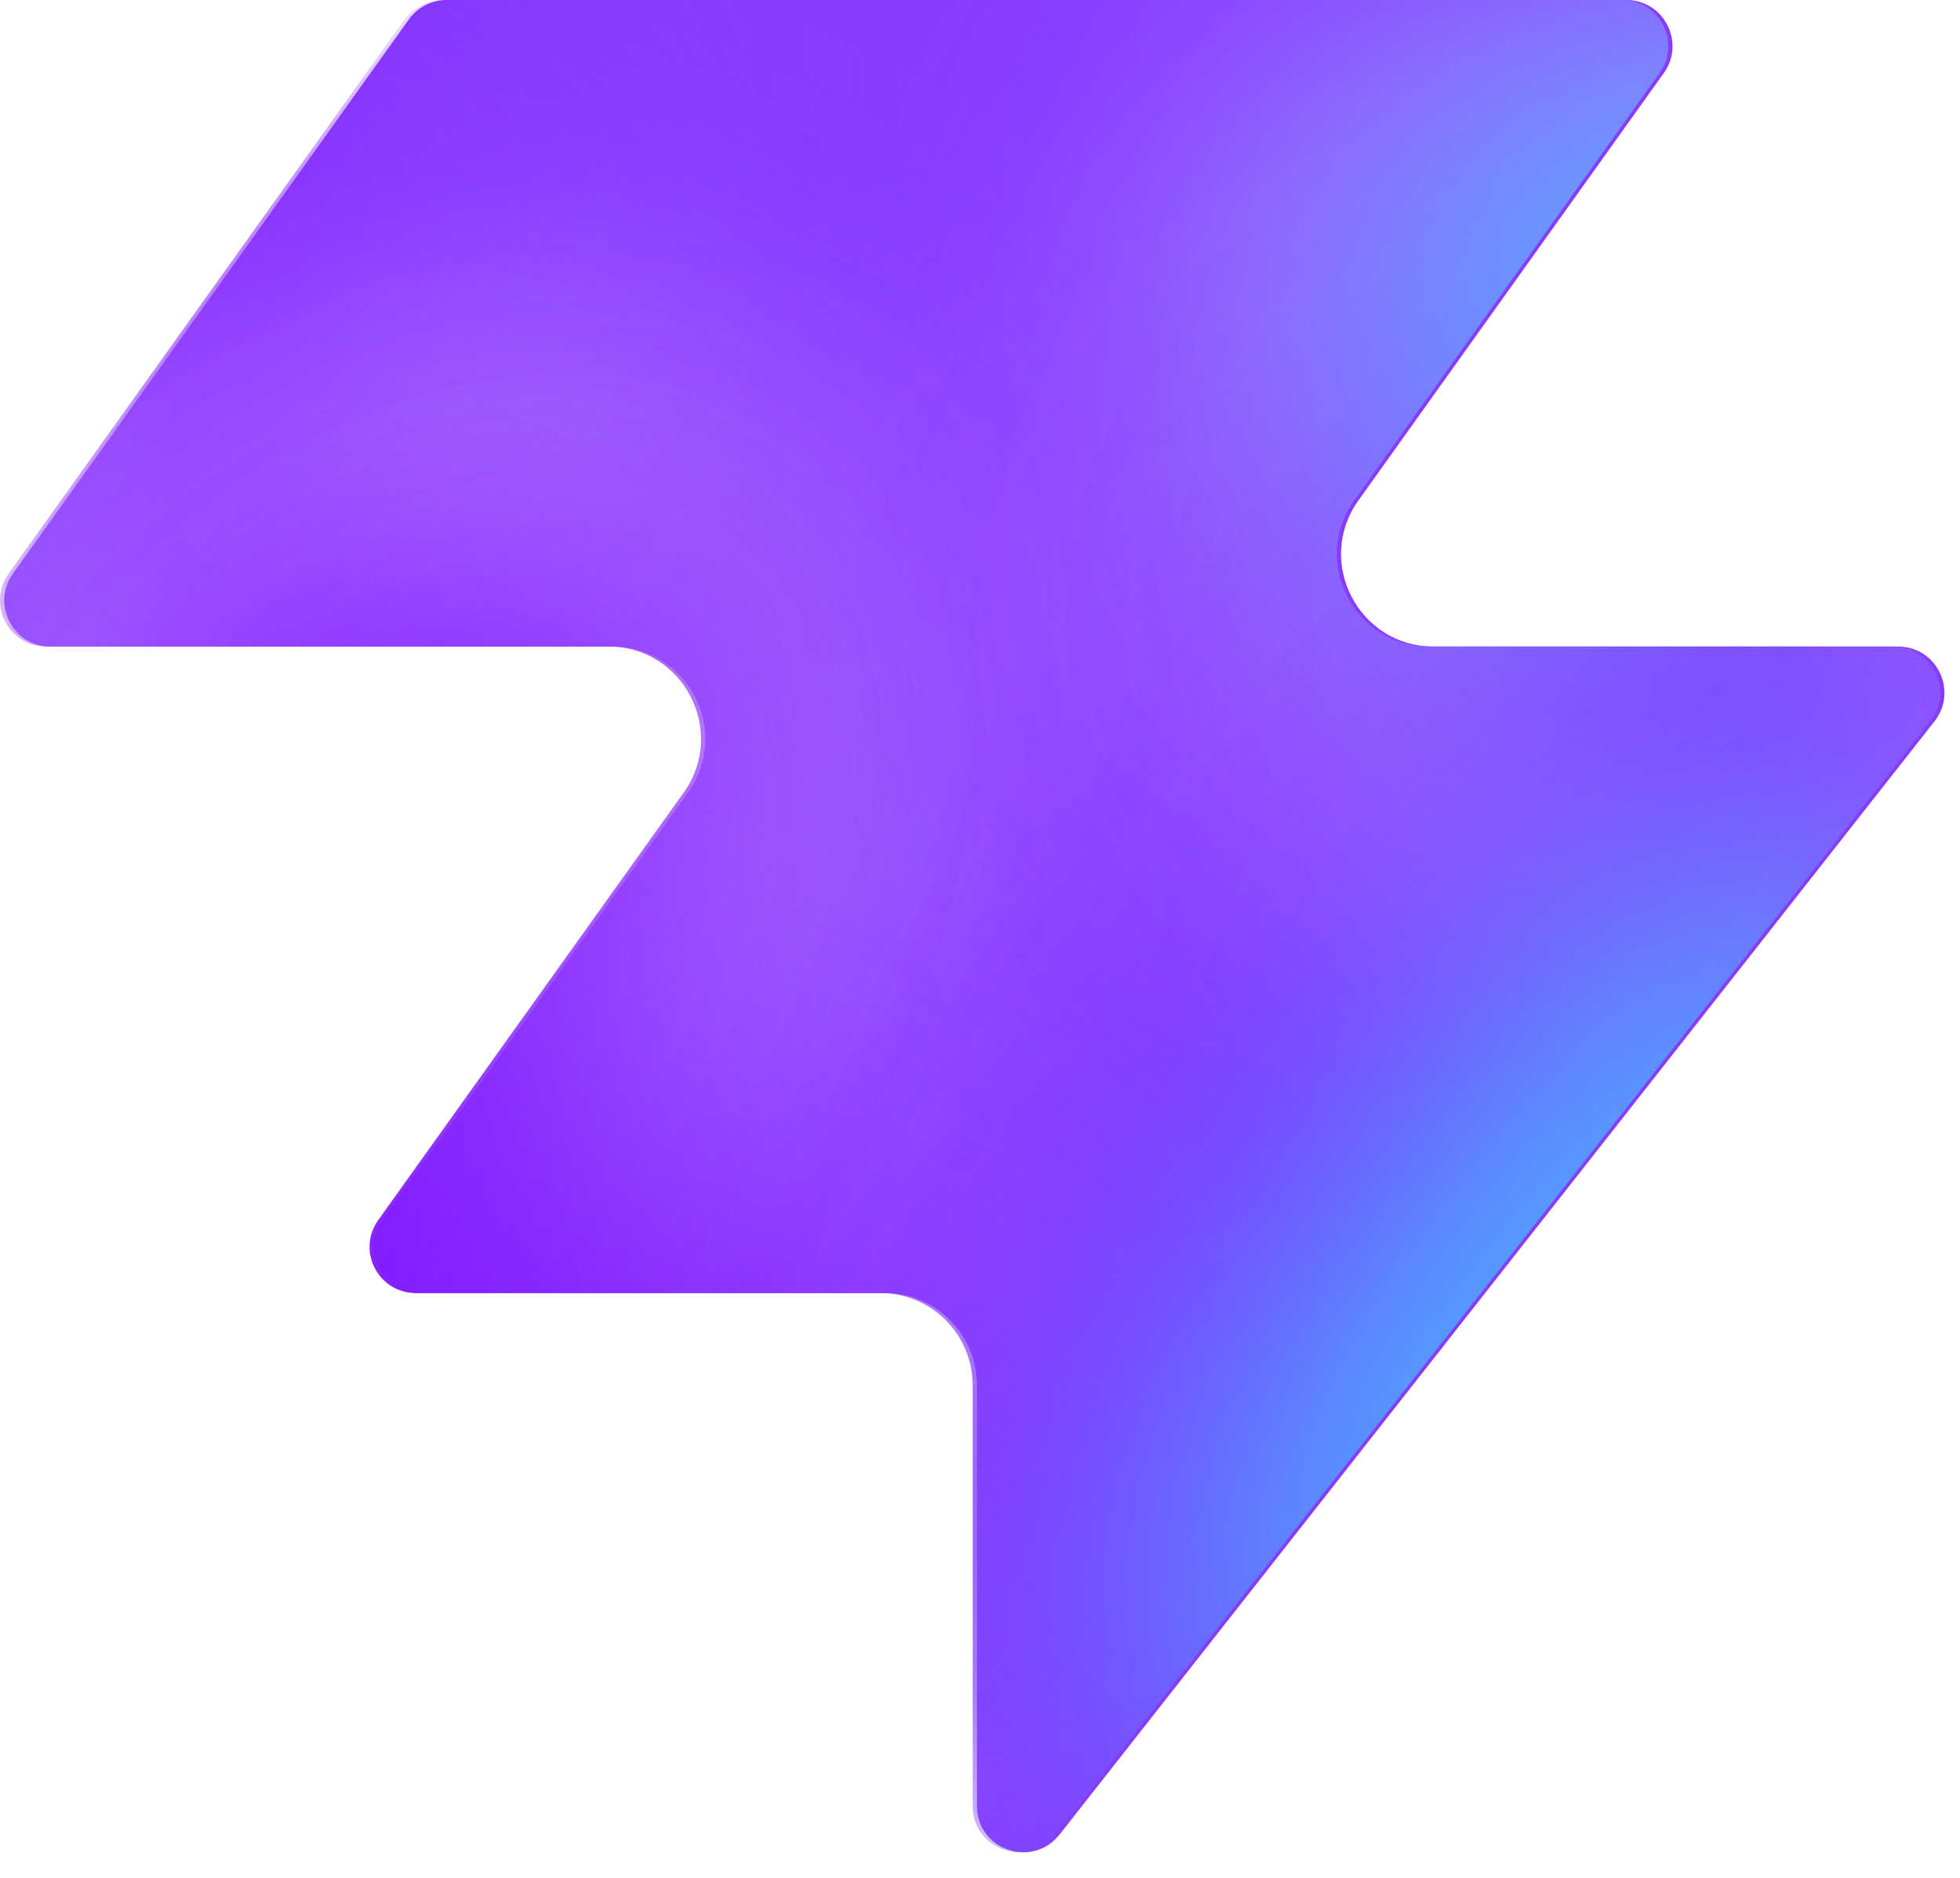
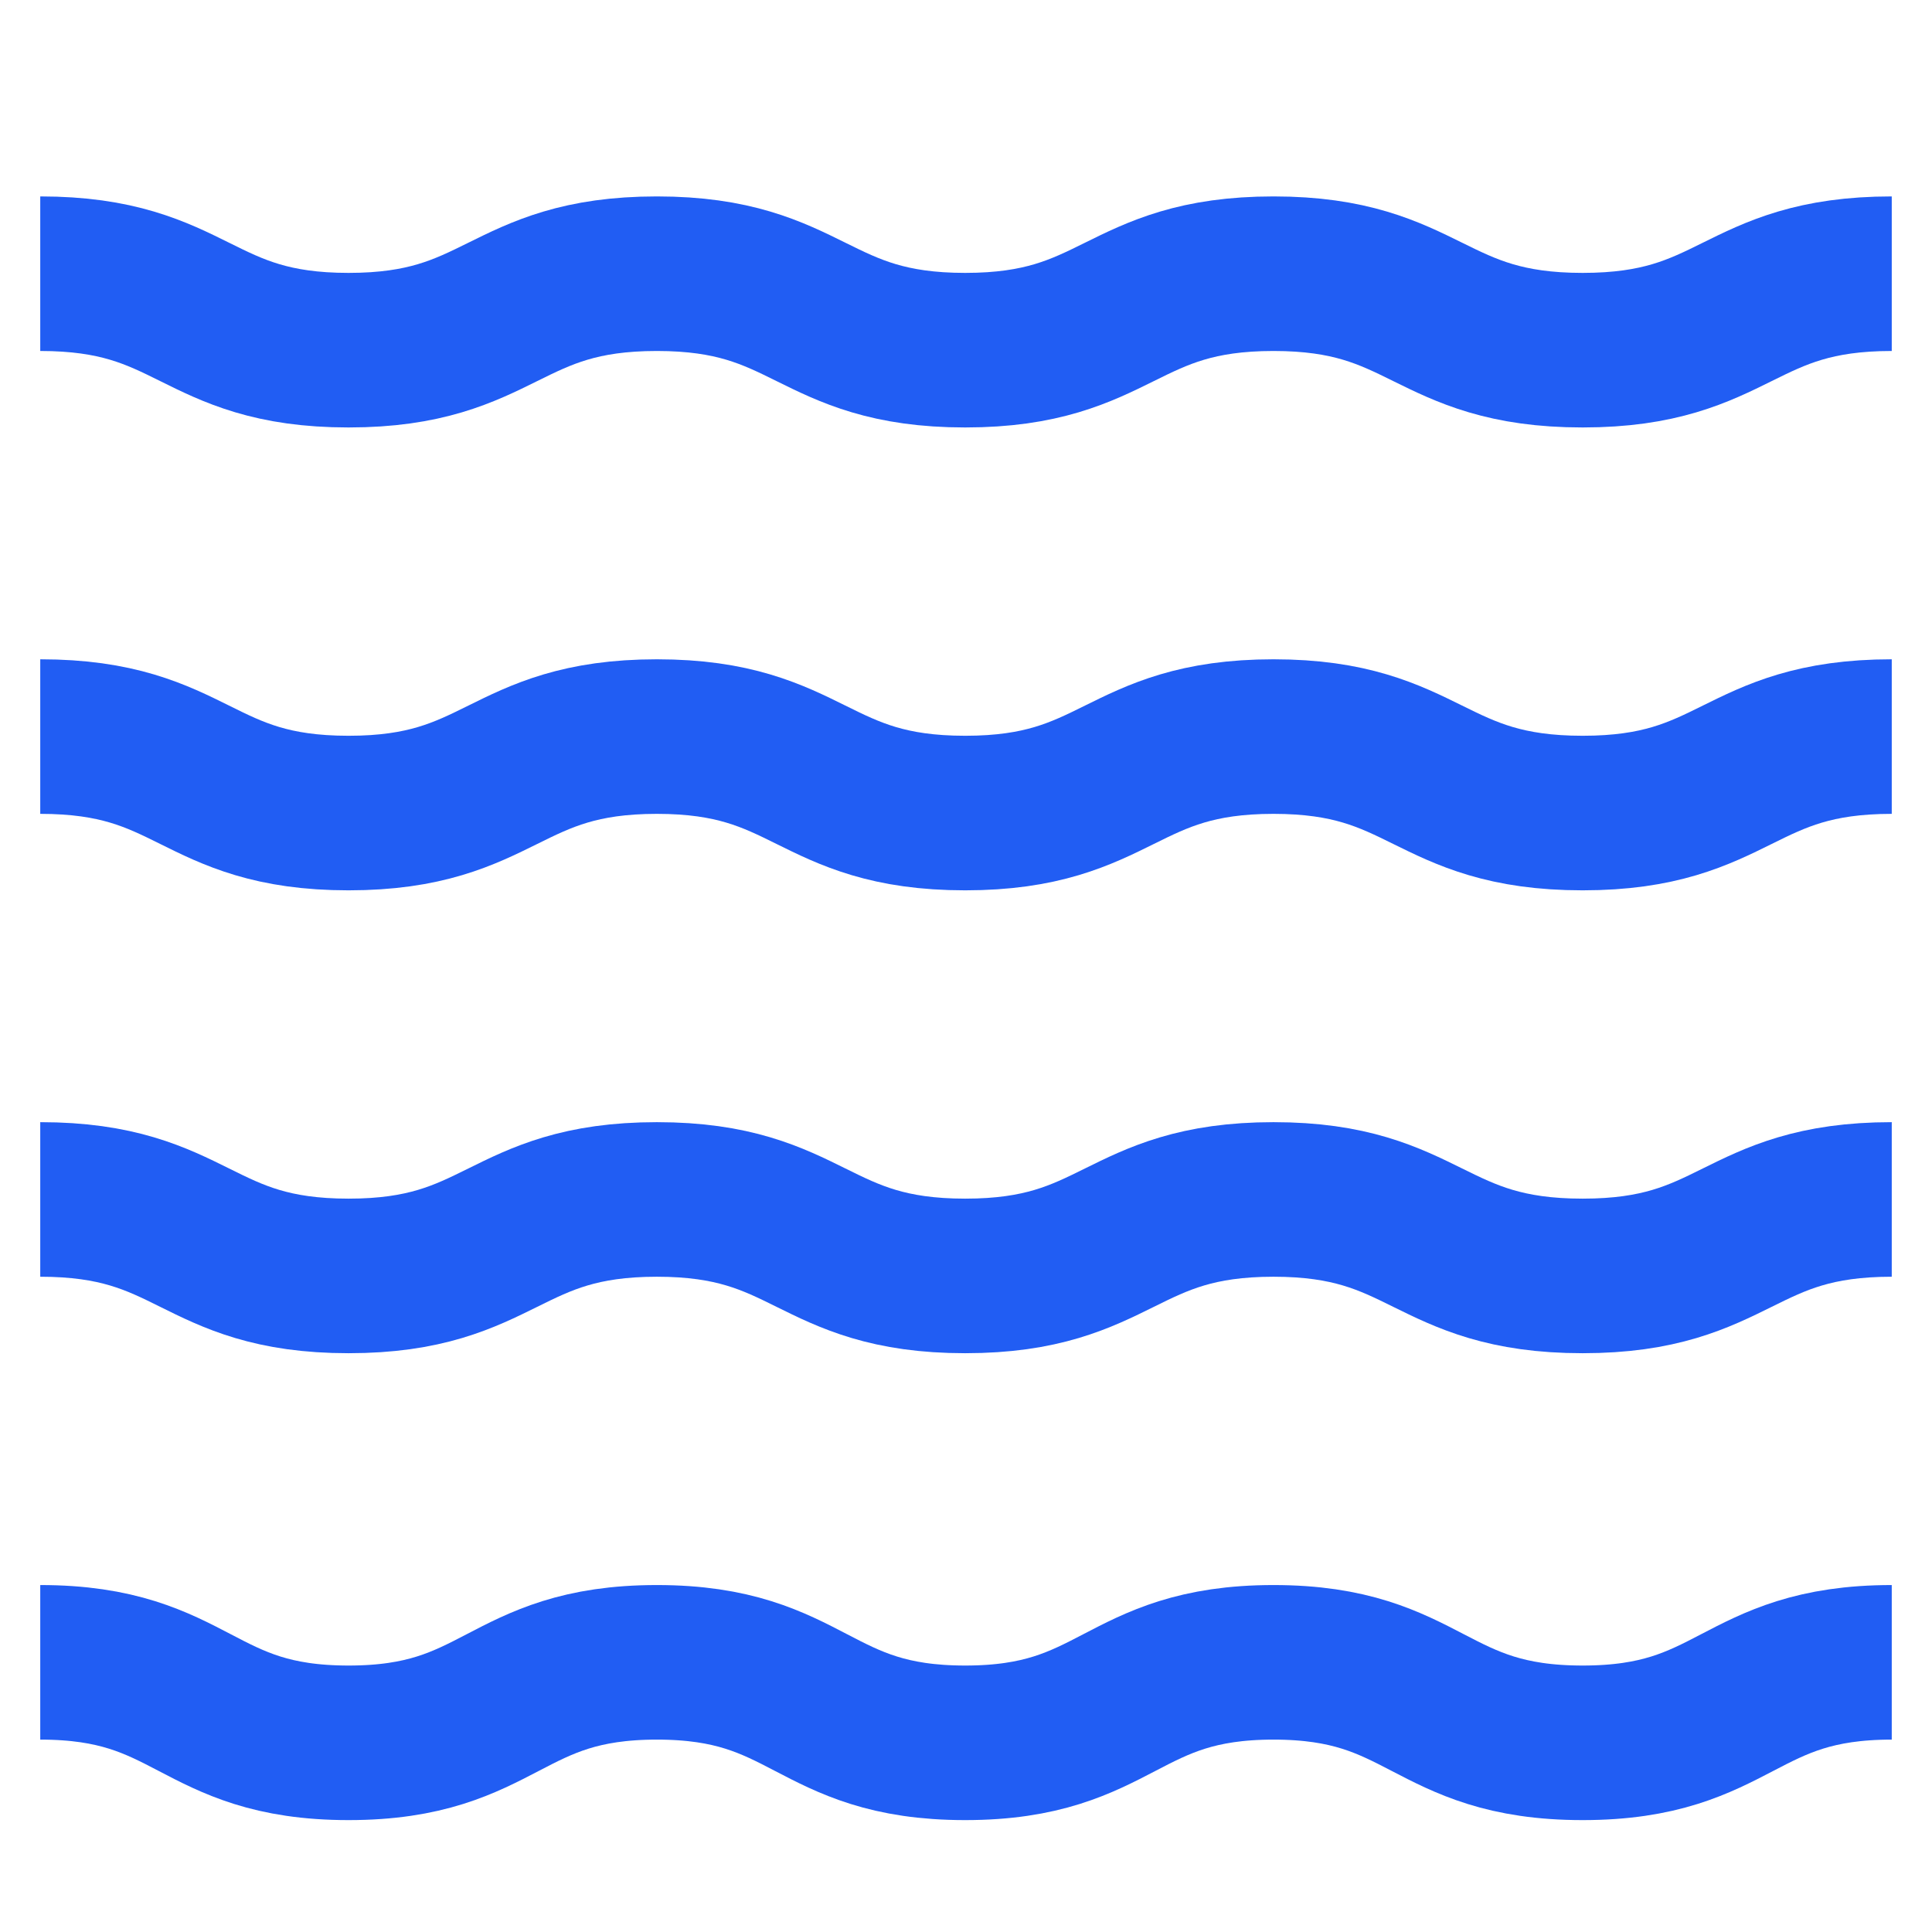
- <svg xmlns="http://www.w3.org/2000/svg" width="48" height="46" fill="none" viewBox="0 0 48 46">
-   <path fill="#863bff" d="M25.946 44.938c-.664.845-2.021.375-2.021-.698V33.937a2.26 2.26 0 0 0-2.262-2.262H10.287c-.92 0-1.456-1.04-.92-1.788l7.48-10.471c1.07-1.497 0-3.578-1.842-3.578H1.237c-.92 0-1.456-1.04-.92-1.788L10.013.474c.214-.297.556-.474.92-.474h28.894c.92 0 1.456 1.04.92 1.788l-7.48 10.471c-1.07 1.498 0 3.579 1.842 3.579h11.377c.943 0 1.473 1.088.89 1.83L25.947 44.94z" style="fill:#863bff;fill:color(display-p3 .525 .23 1);fill-opacity:1" />
-   <mask id="a" width="48" height="46" x="0" y="0" maskUnits="userSpaceOnUse" style="mask-type:alpha">
-     <path fill="#000" d="M25.842 44.938c-.664.844-2.021.375-2.021-.698V33.937a2.26 2.26 0 0 0-2.262-2.262H10.183c-.92 0-1.456-1.04-.92-1.788l7.48-10.471c1.07-1.498 0-3.579-1.842-3.579H1.133c-.92 0-1.456-1.04-.92-1.787L9.91.473c.214-.297.556-.474.92-.474h28.894c.92 0 1.456 1.04.92 1.788l-7.48 10.471c-1.07 1.498 0 3.578 1.842 3.578h11.377c.943 0 1.473 1.088.89 1.832L25.843 44.94z" style="fill:#000;fill-opacity:1" />
-   </mask>
-   <g mask="url(#a)">
-     <g filter="url(#b)">
-       <ellipse cx="5.508" cy="14.704" fill="#ede6ff" rx="5.508" ry="14.704" style="fill:#ede6ff;fill:color(display-p3 .927 .903 1);fill-opacity:1" transform="matrix(.00324 1 1 -.00324 -4.47 31.516)" />
-     </g>
-     <g filter="url(#c)">
-       <ellipse cx="10.399" cy="29.851" fill="#ede6ff" rx="10.399" ry="29.851" style="fill:#ede6ff;fill:color(display-p3 .927 .903 1);fill-opacity:1" transform="matrix(.00324 1 1 -.00324 -39.328 7.883)" />
-     </g>
-     <g filter="url(#d)">
-       <ellipse cx="5.508" cy="30.487" fill="#7e14ff" rx="5.508" ry="30.487" style="fill:#7e14ff;fill:color(display-p3 .492 .077 1);fill-opacity:1" transform="rotate(89.814 -25.913 -14.639)scale(1 -1)" />
-     </g>
-     <g filter="url(#e)">
-       <ellipse cx="5.508" cy="30.599" fill="#7e14ff" rx="5.508" ry="30.599" style="fill:#7e14ff;fill:color(display-p3 .492 .077 1);fill-opacity:1" transform="rotate(89.814 -32.644 -3.334)scale(1 -1)" />
-     </g>
-     <g filter="url(#f)">
-       <ellipse cx="5.508" cy="30.599" fill="#7e14ff" rx="5.508" ry="30.599" style="fill:#7e14ff;fill:color(display-p3 .492 .077 1);fill-opacity:1" transform="matrix(.00324 1 1 -.00324 -34.34 30.47)" />
-     </g>
-     <g filter="url(#g)">
-       <ellipse cx="14.072" cy="22.078" fill="#ede6ff" rx="14.072" ry="22.078" style="fill:#ede6ff;fill:color(display-p3 .927 .903 1);fill-opacity:1" transform="rotate(93.35 24.506 48.493)scale(-1 1)" />
-     </g>
-     <g filter="url(#h)">
-       <ellipse cx="3.47" cy="21.501" fill="#7e14ff" rx="3.47" ry="21.501" style="fill:#7e14ff;fill:color(display-p3 .492 .077 1);fill-opacity:1" transform="rotate(89.009 28.708 47.59)scale(-1 1)" />
-     </g>
-     <g filter="url(#i)">
-       <ellipse cx="3.47" cy="21.501" fill="#7e14ff" rx="3.47" ry="21.501" style="fill:#7e14ff;fill:color(display-p3 .492 .077 1);fill-opacity:1" transform="rotate(89.009 28.708 47.59)scale(-1 1)" />
-     </g>
-     <g filter="url(#j)">
-       <ellipse cx=".387" cy="8.972" fill="#7e14ff" rx="4.407" ry="29.108" style="fill:#7e14ff;fill:color(display-p3 .492 .077 1);fill-opacity:1" transform="rotate(39.51 .387 8.972)" />
-     </g>
-     <g filter="url(#k)">
-       <ellipse cx="47.523" cy="-6.092" fill="#7e14ff" rx="4.407" ry="29.108" style="fill:#7e14ff;fill:color(display-p3 .492 .077 1);fill-opacity:1" transform="rotate(37.892 47.523 -6.092)" />
-     </g>
-     <g filter="url(#l)">
-       <ellipse cx="41.412" cy="6.333" fill="#47bfff" rx="5.971" ry="9.665" style="fill:#47bfff;fill:color(display-p3 .28 .748 1);fill-opacity:1" transform="rotate(37.892 41.412 6.333)" />
-     </g>
-     <g filter="url(#m)">
-       <ellipse cx="-1.879" cy="38.332" fill="#7e14ff" rx="4.407" ry="29.108" style="fill:#7e14ff;fill:color(display-p3 .492 .077 1);fill-opacity:1" transform="rotate(37.892 -1.88 38.332)" />
-     </g>
-     <g filter="url(#n)">
-       <ellipse cx="-1.879" cy="38.332" fill="#7e14ff" rx="4.407" ry="29.108" style="fill:#7e14ff;fill:color(display-p3 .492 .077 1);fill-opacity:1" transform="rotate(37.892 -1.88 38.332)" />
-     </g>
-     <g filter="url(#o)">
-       <ellipse cx="35.651" cy="29.907" fill="#7e14ff" rx="4.407" ry="29.108" style="fill:#7e14ff;fill:color(display-p3 .492 .077 1);fill-opacity:1" transform="rotate(37.892 35.651 29.907)" />
-     </g>
-     <g filter="url(#p)">
-       <ellipse cx="38.418" cy="32.4" fill="#47bfff" rx="5.971" ry="15.297" style="fill:#47bfff;fill:color(display-p3 .28 .748 1);fill-opacity:1" transform="rotate(37.892 38.418 32.4)" />
-     </g>
-   </g>
-   <defs>
-     <filter id="b" width="60.045" height="41.654" x="-19.77" y="16.149" color-interpolation-filters="sRGB" filterUnits="userSpaceOnUse">
-       <feFlood flood-opacity="0" result="BackgroundImageFix" />
-       <feBlend in="SourceGraphic" in2="BackgroundImageFix" result="shape" />
-       <feGaussianBlur result="effect1_foregroundBlur_2002_17158" stdDeviation="7.659" />
-     </filter>
-     <filter id="c" width="90.34" height="51.437" x="-54.613" y="-7.533" color-interpolation-filters="sRGB" filterUnits="userSpaceOnUse">
-       <feFlood flood-opacity="0" result="BackgroundImageFix" />
-       <feBlend in="SourceGraphic" in2="BackgroundImageFix" result="shape" />
-       <feGaussianBlur result="effect1_foregroundBlur_2002_17158" stdDeviation="7.659" />
-     </filter>
-     <filter id="d" width="79.355" height="29.4" x="-49.64" y="2.03" color-interpolation-filters="sRGB" filterUnits="userSpaceOnUse">
-       <feFlood flood-opacity="0" result="BackgroundImageFix" />
-       <feBlend in="SourceGraphic" in2="BackgroundImageFix" result="shape" />
-       <feGaussianBlur result="effect1_foregroundBlur_2002_17158" stdDeviation="4.596" />
-     </filter>
-     <filter id="e" width="79.579" height="29.4" x="-45.045" y="20.029" color-interpolation-filters="sRGB" filterUnits="userSpaceOnUse">
-       <feFlood flood-opacity="0" result="BackgroundImageFix" />
-       <feBlend in="SourceGraphic" in2="BackgroundImageFix" result="shape" />
-       <feGaussianBlur result="effect1_foregroundBlur_2002_17158" stdDeviation="4.596" />
-     </filter>
-     <filter id="f" width="79.579" height="29.4" x="-43.513" y="21.178" color-interpolation-filters="sRGB" filterUnits="userSpaceOnUse">
-       <feFlood flood-opacity="0" result="BackgroundImageFix" />
-       <feBlend in="SourceGraphic" in2="BackgroundImageFix" result="shape" />
-       <feGaussianBlur result="effect1_foregroundBlur_2002_17158" stdDeviation="4.596" />
-     </filter>
-     <filter id="g" width="74.749" height="58.852" x="15.756" y="-17.901" color-interpolation-filters="sRGB" filterUnits="userSpaceOnUse">
-       <feFlood flood-opacity="0" result="BackgroundImageFix" />
-       <feBlend in="SourceGraphic" in2="BackgroundImageFix" result="shape" />
-       <feGaussianBlur result="effect1_foregroundBlur_2002_17158" stdDeviation="7.659" />
-     </filter>
-     <filter id="h" width="61.377" height="25.362" x="23.548" y="2.284" color-interpolation-filters="sRGB" filterUnits="userSpaceOnUse">
-       <feFlood flood-opacity="0" result="BackgroundImageFix" />
-       <feBlend in="SourceGraphic" in2="BackgroundImageFix" result="shape" />
-       <feGaussianBlur result="effect1_foregroundBlur_2002_17158" stdDeviation="4.596" />
-     </filter>
-     <filter id="i" width="61.377" height="25.362" x="23.548" y="2.284" color-interpolation-filters="sRGB" filterUnits="userSpaceOnUse">
-       <feFlood flood-opacity="0" result="BackgroundImageFix" />
-       <feBlend in="SourceGraphic" in2="BackgroundImageFix" result="shape" />
-       <feGaussianBlur result="effect1_foregroundBlur_2002_17158" stdDeviation="4.596" />
-     </filter>
-     <filter id="j" width="56.045" height="63.649" x="-27.636" y="-22.853" color-interpolation-filters="sRGB" filterUnits="userSpaceOnUse">
-       <feFlood flood-opacity="0" result="BackgroundImageFix" />
-       <feBlend in="SourceGraphic" in2="BackgroundImageFix" result="shape" />
-       <feGaussianBlur result="effect1_foregroundBlur_2002_17158" stdDeviation="4.596" />
-     </filter>
-     <filter id="k" width="54.814" height="64.646" x="20.116" y="-38.415" color-interpolation-filters="sRGB" filterUnits="userSpaceOnUse">
-       <feFlood flood-opacity="0" result="BackgroundImageFix" />
-       <feBlend in="SourceGraphic" in2="BackgroundImageFix" result="shape" />
-       <feGaussianBlur result="effect1_foregroundBlur_2002_17158" stdDeviation="4.596" />
-     </filter>
-     <filter id="l" width="33.541" height="35.313" x="24.641" y="-11.323" color-interpolation-filters="sRGB" filterUnits="userSpaceOnUse">
-       <feFlood flood-opacity="0" result="BackgroundImageFix" />
-       <feBlend in="SourceGraphic" in2="BackgroundImageFix" result="shape" />
-       <feGaussianBlur result="effect1_foregroundBlur_2002_17158" stdDeviation="4.596" />
-     </filter>
-     <filter id="m" width="54.814" height="64.646" x="-29.286" y="6.009" color-interpolation-filters="sRGB" filterUnits="userSpaceOnUse">
-       <feFlood flood-opacity="0" result="BackgroundImageFix" />
-       <feBlend in="SourceGraphic" in2="BackgroundImageFix" result="shape" />
-       <feGaussianBlur result="effect1_foregroundBlur_2002_17158" stdDeviation="4.596" />
-     </filter>
-     <filter id="n" width="54.814" height="64.646" x="-29.286" y="6.009" color-interpolation-filters="sRGB" filterUnits="userSpaceOnUse">
-       <feFlood flood-opacity="0" result="BackgroundImageFix" />
-       <feBlend in="SourceGraphic" in2="BackgroundImageFix" result="shape" />
-       <feGaussianBlur result="effect1_foregroundBlur_2002_17158" stdDeviation="4.596" />
-     </filter>
-     <filter id="o" width="54.814" height="64.646" x="8.244" y="-2.416" color-interpolation-filters="sRGB" filterUnits="userSpaceOnUse">
-       <feFlood flood-opacity="0" result="BackgroundImageFix" />
-       <feBlend in="SourceGraphic" in2="BackgroundImageFix" result="shape" />
-       <feGaussianBlur result="effect1_foregroundBlur_2002_17158" stdDeviation="4.596" />
-     </filter>
-     <filter id="p" width="39.409" height="43.623" x="18.713" y="10.588" color-interpolation-filters="sRGB" filterUnits="userSpaceOnUse">
-       <feFlood flood-opacity="0" result="BackgroundImageFix" />
-       <feBlend in="SourceGraphic" in2="BackgroundImageFix" result="shape" />
-       <feGaussianBlur result="effect1_foregroundBlur_2002_17158" stdDeviation="4.596" />
-     </filter>
+ <svg xmlns="http://www.w3.org/2000/svg" width="800px" height="800px" viewBox="0 0 24 24" id="Layer_1" data-name="Layer 1">
+   <defs fill="#000000">
+     <style>.cls-1{fill:none;stroke:#215df3;stroke-miterlimit:10;stroke-width:1.92px;}</style>
  </defs>
+   <path class="cls-1" d="M.5,3.4c1.92,0,1.92.95,3.83.95S6.25,3.4,8.16,3.4s1.92.95,3.83.95,1.92-.95,3.83-.95,1.92.95,3.84.95,1.92-.95,3.84-.95" fill="#000000" />
+   <path class="cls-1" d="M.5,9.15c1.92,0,1.92.95,3.83.95s1.92-.95,3.83-.95,1.92.95,3.83.95,1.92-.95,3.83-.95,1.92.95,3.84.95,1.92-.95,3.84-.95" fill="#000000" />
+   <path class="cls-1" d="M.5,14.9c1.92,0,1.92.95,3.83.95s1.92-.95,3.83-.95,1.92.95,3.83.95,1.92-.95,3.83-.95,1.92.95,3.84.95,1.92-.95,3.84-.95" fill="#000000" />
+   <path class="cls-1" d="M.5,20.65c1.92,0,1.92,1,3.83,1s1.92-1,3.83-1,1.92,1,3.83,1,1.92-1,3.83-1,1.92,1,3.84,1,1.92-1,3.84-1" fill="#000000" />
</svg>
